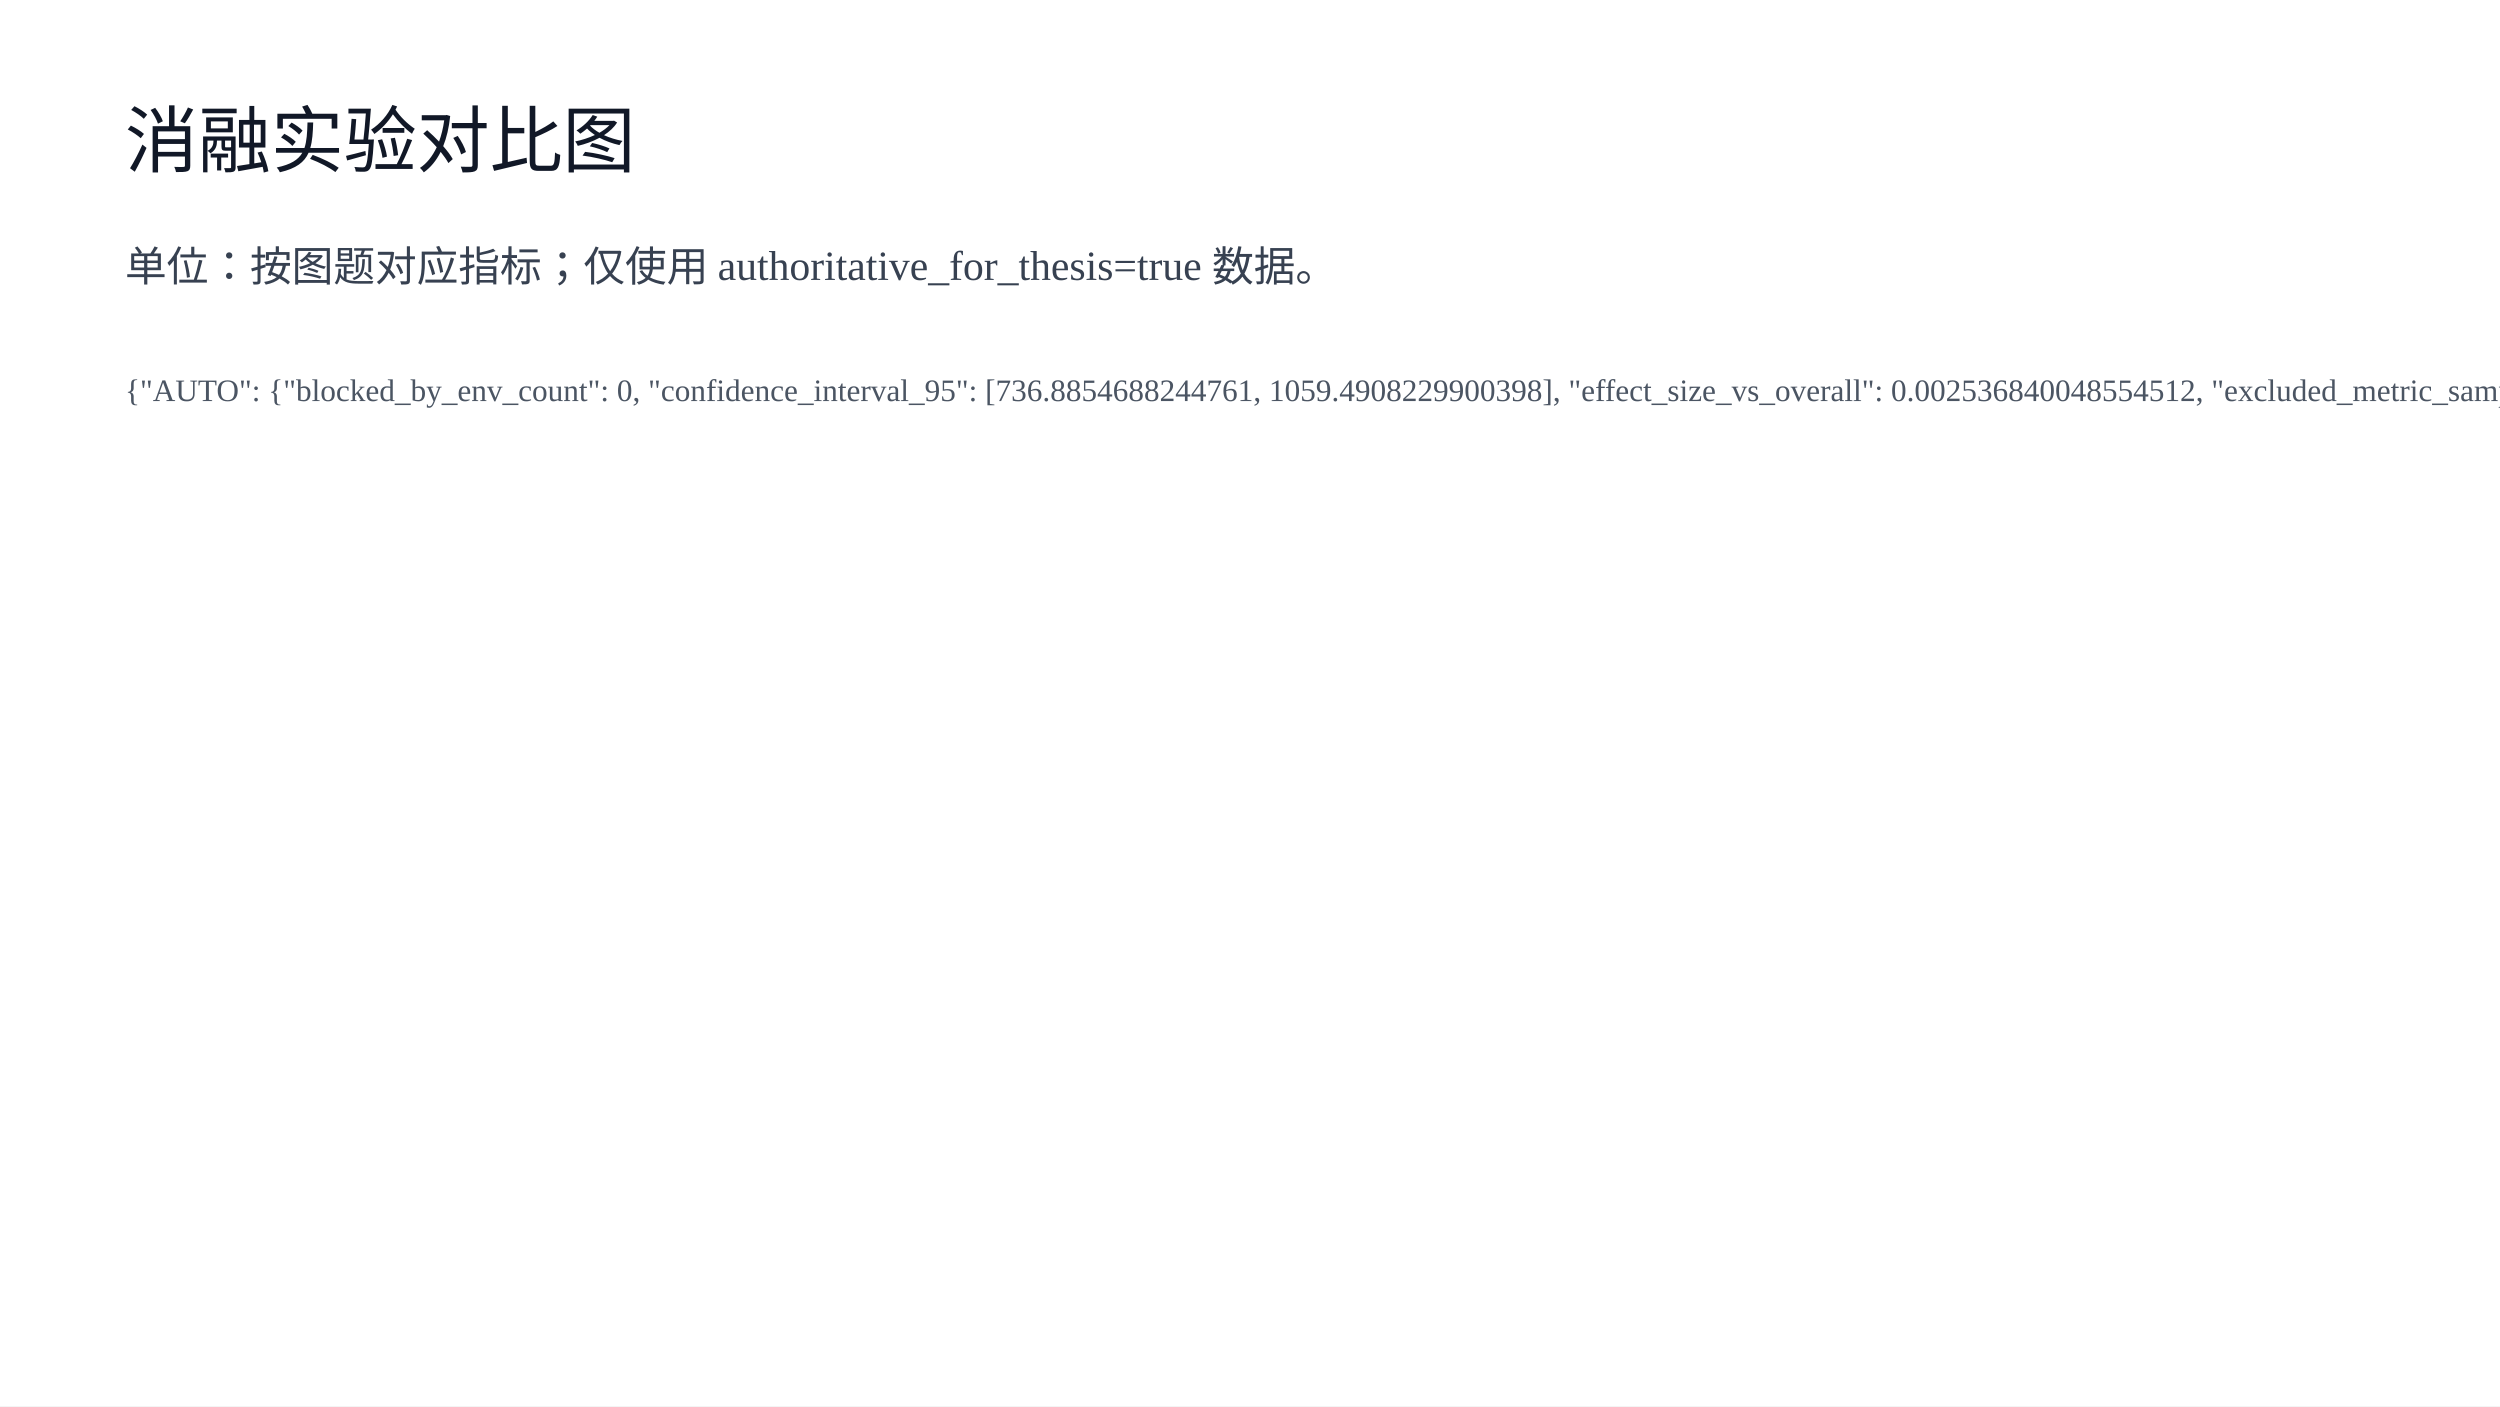
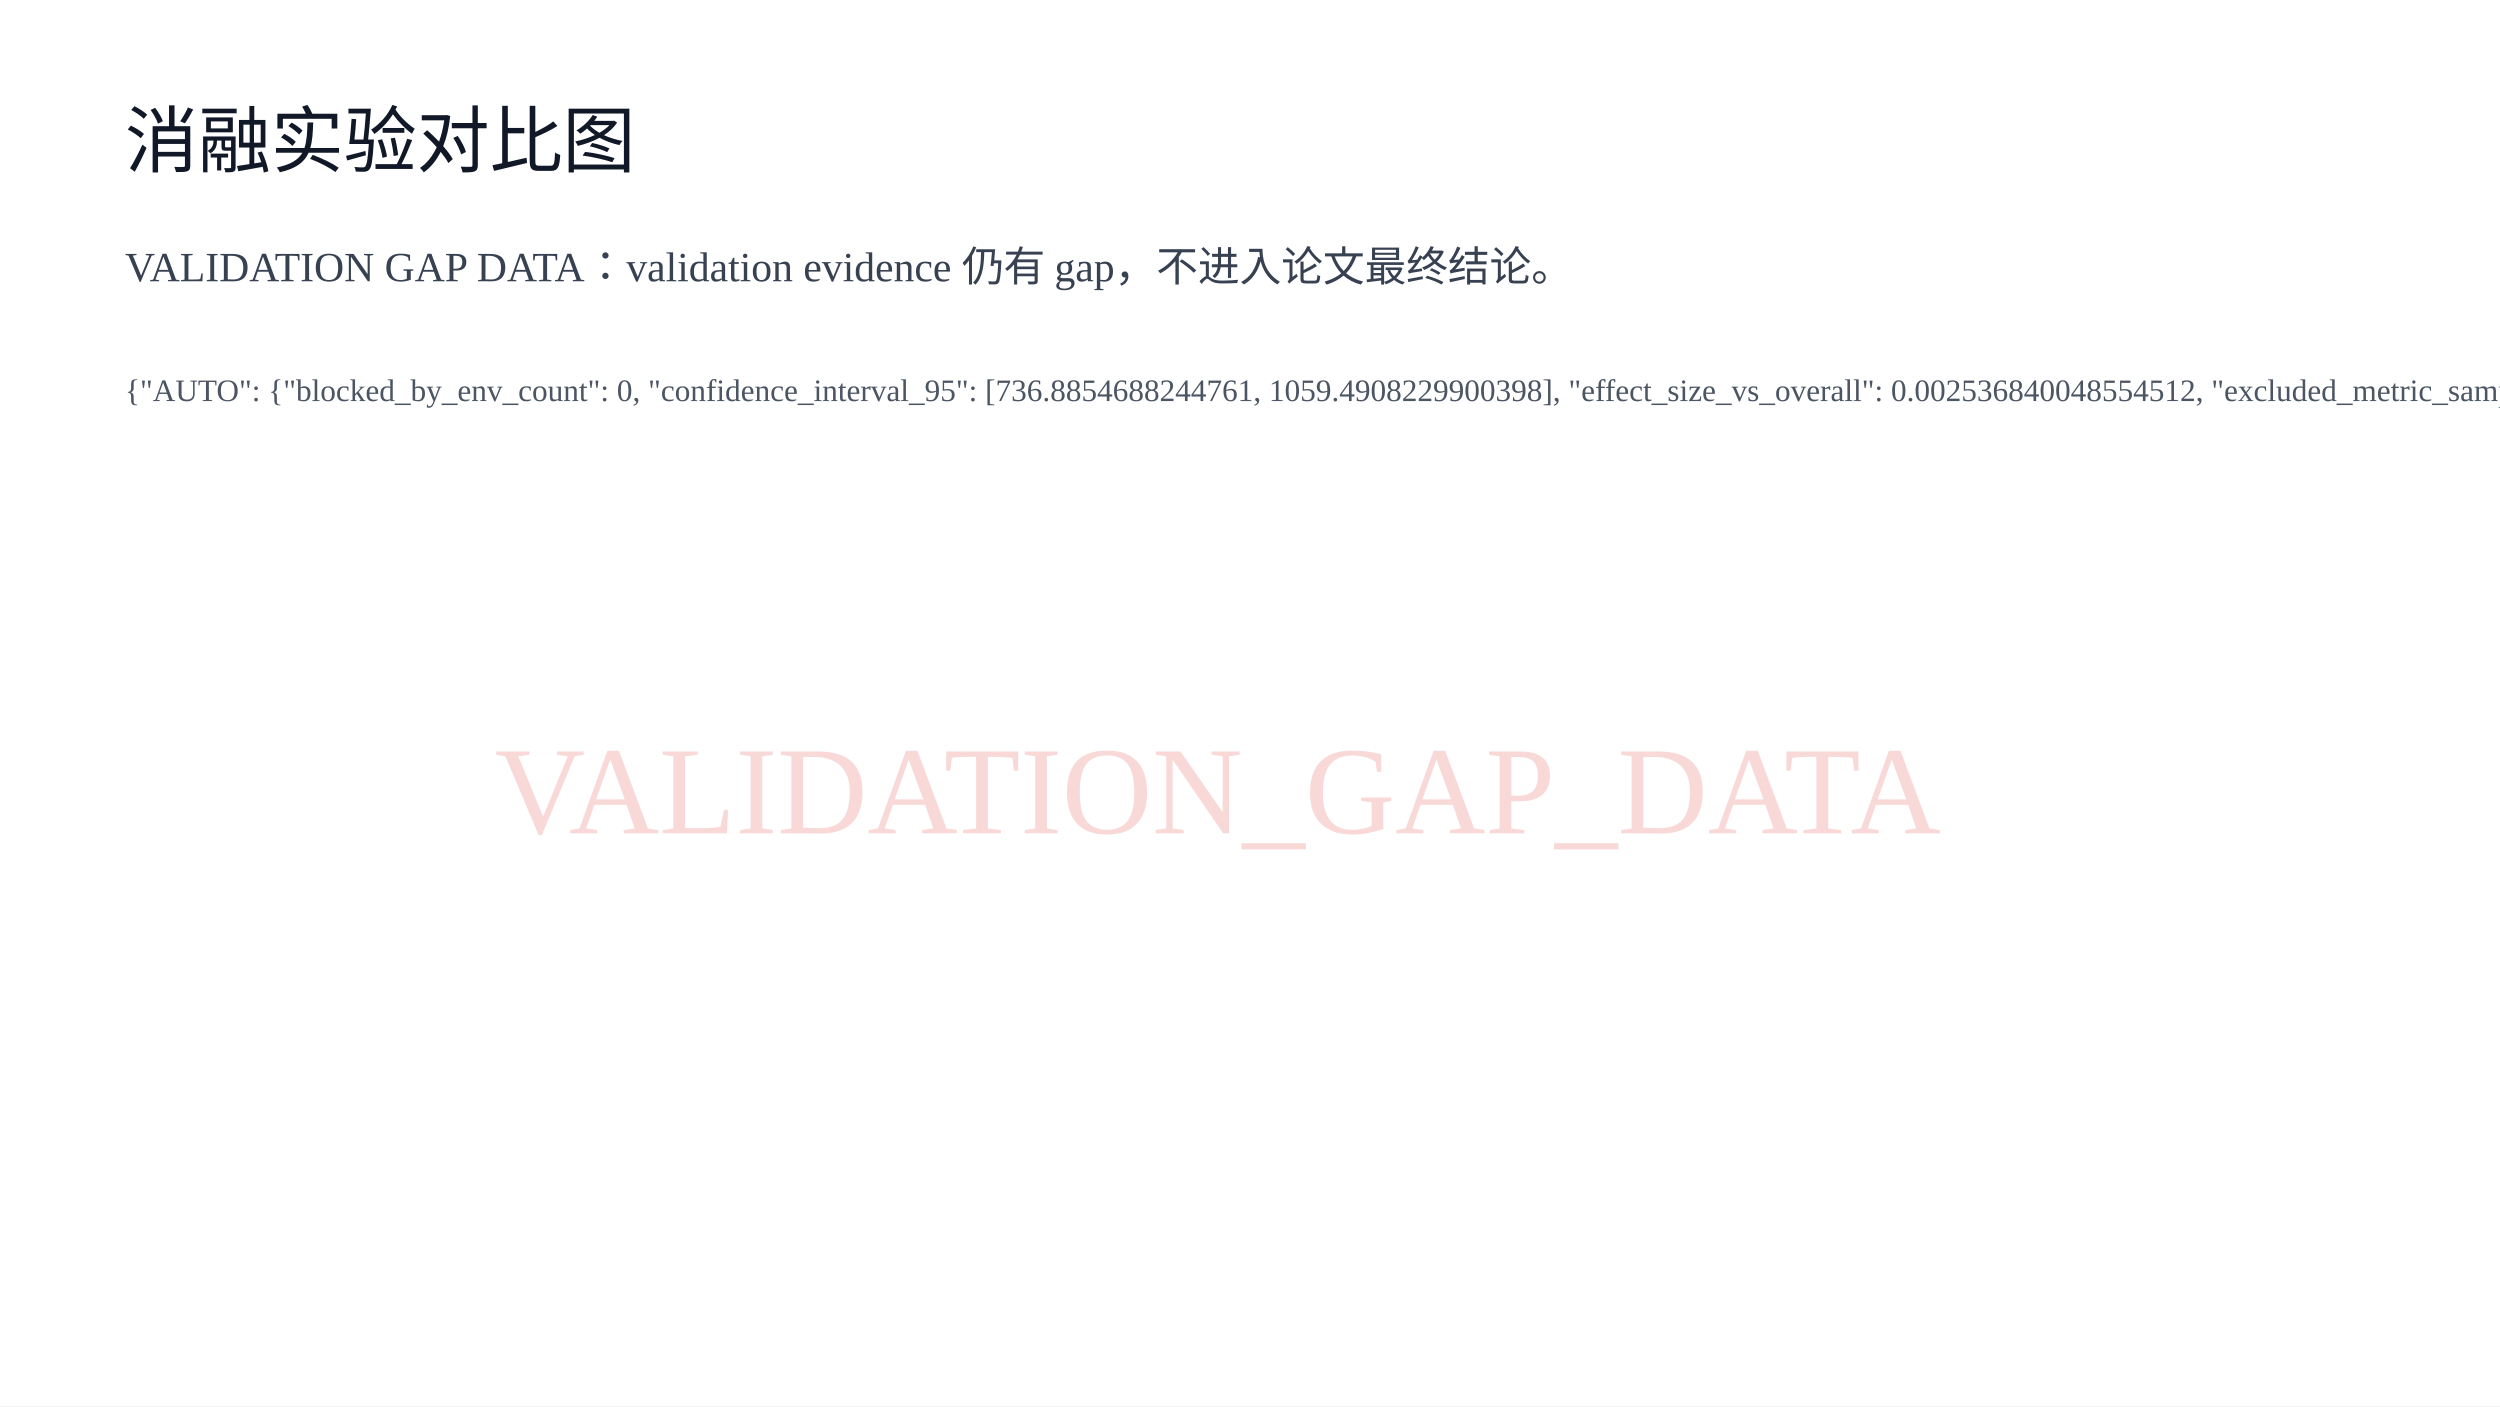
<svg xmlns="http://www.w3.org/2000/svg" width="960" height="540" role="img">
  <rect width="960" height="540" fill="#ffffff" />
  <text x="48" y="64" font-size="28" fill="#111827">消融实验对比图</text>
-   <text x="48" y="108" font-size="16" fill="#374151">单位：按图题对应指标；仅使用 authoritative_for_thesis=true 数据。</text>
+   <text x="48" y="108" font-size="16" fill="#374151">VALIDATION GAP DATA：validation evidence 仍有 gap，不进入论文最终结论。</text>
  <text x="48" y="154" font-size="12" fill="#4b5563">{"AUTO": {"blocked_by_env_count": 0, "confidence_interval_95": [736.8854688244761, 1059.4908229900398], "effect_size_vs_overall": 0.002536840048554512, "excluded_metric_sample_count": 0, "failed_count": 36, "maximum": 5800.0, "mean": 898.188145907258, "median": 800.0, "minimum": 0.010458985343575478, "p25": 147.0, "p75": 1100.0, "p95": 1200.0, "run_count": 162, "sample_count": 162, "standard_deviation": 1047.4734194887867, "status_counts": {"FAILED": 18, "SAFETY_STOPPED": 18, "SUCCESS": 126}, "success_count": 126, "success_rate": 0.7777777777777778, "success_rate_ci95": [0.7077421220280039, 0.8349443932974633], "valid_metric_sample_count": 162}, "ETEAC": {"blocked_by_env_count": 0, "confidence_interval_95": [740.078713615917, 1065.6251104964379], "effect_size_vs_overall": 0.006910953004478162, "excluded_metric_sample_count": 0, "failed_count": 36, "maximum": 5800.0, "mean": 902.851912056</text>
+   <text x="190" y="320" font-size="48" fill="#dc2626" opacity="0.18">VALIDATION_GAP_DATA</text>
</svg>
